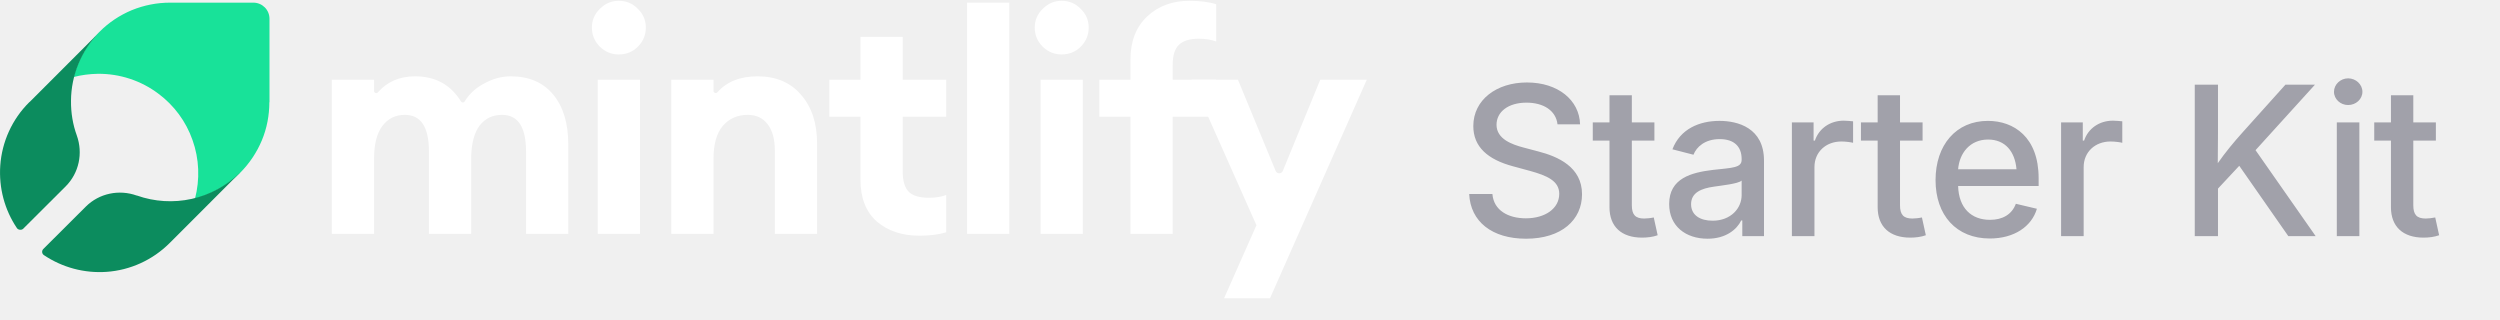
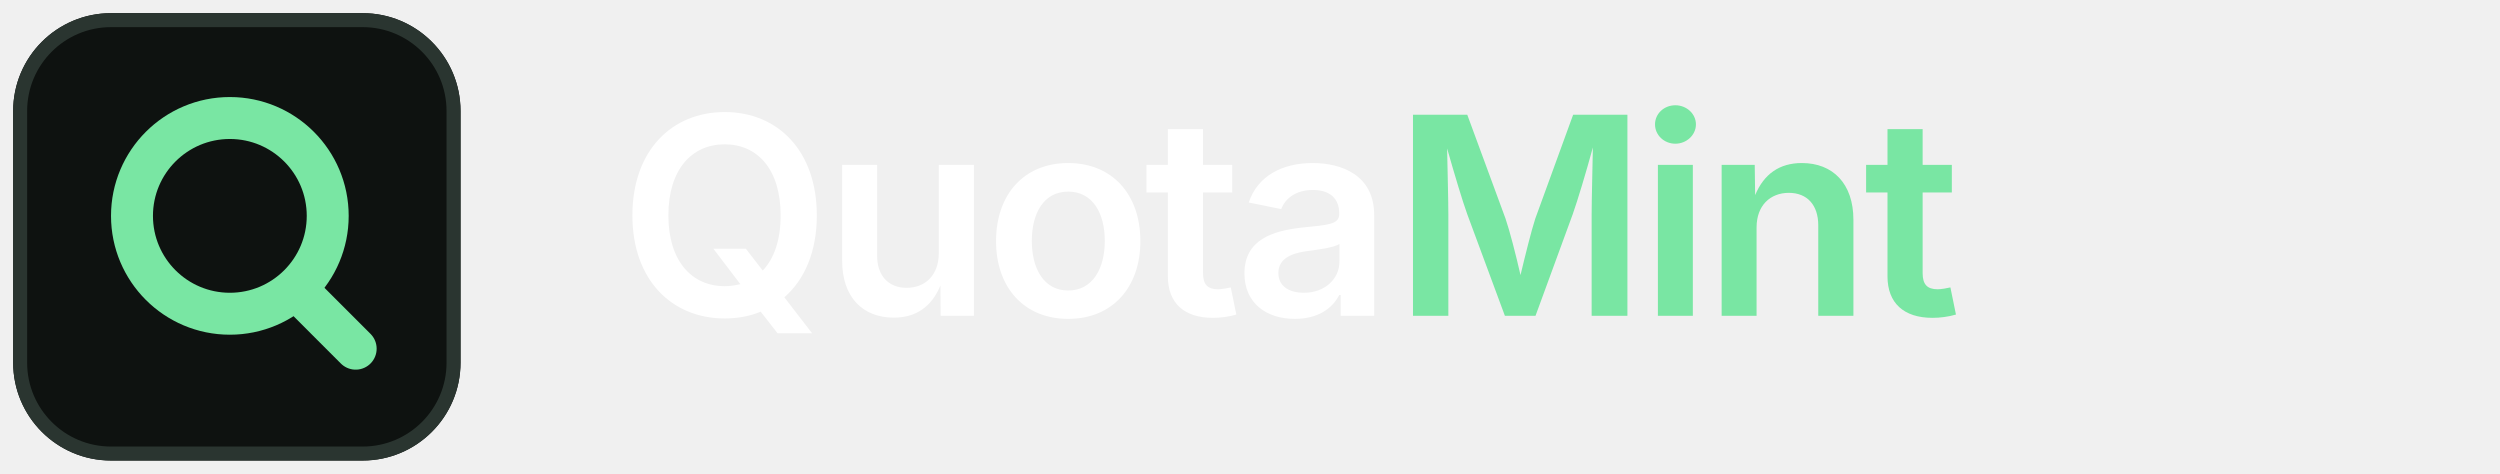
- <svg xmlns="http://www.w3.org/2000/svg" width="180" height="23" viewBox="0 0 180 23" fill="none">
-   <path d="M91.44 21.476H88.133L90.464 16.216L85.802 5.74H89.132L91.847 12.307C91.943 12.536 92.268 12.536 92.362 12.306L95.058 5.74H98.409L91.44 21.476Z" fill="white" />
-   <path d="M81.393 16.837V8.403H79.152V5.74H81.393V4.297C81.393 2.98 81.792 1.944 82.592 1.19C83.391 0.435 84.404 0.058 85.633 0.058C86.387 0.058 87.031 0.139 87.564 0.302V2.988C87.208 2.854 86.794 2.788 86.32 2.788C85.655 2.788 85.174 2.936 84.878 3.232C84.582 3.513 84.434 3.994 84.434 4.674V5.74H87.564V8.403H84.434V16.837H81.393Z" fill="white" />
-   <path d="M76.433 3.92C75.915 3.92 75.463 3.735 75.079 3.365C74.694 2.98 74.502 2.521 74.502 1.989C74.502 1.456 74.694 1.005 75.079 0.635C75.463 0.25 75.915 0.058 76.433 0.058C76.98 0.058 77.438 0.25 77.809 0.635C78.193 1.005 78.386 1.456 78.386 1.989C78.386 2.521 78.193 2.98 77.809 3.365C77.438 3.735 76.98 3.92 76.433 3.92ZM74.924 16.837V5.74H77.964V16.837H74.924Z" fill="white" />
-   <path d="M69.628 16.837V0.191H72.669V16.837H69.628Z" fill="white" />
-   <path d="M66.194 16.97C64.951 16.97 63.93 16.63 63.131 15.949C62.347 15.254 61.955 14.255 61.955 12.953V8.403H59.713V5.74H61.955V2.655H64.995V5.74H68.125V8.403H64.995V12.354C64.995 13.034 65.143 13.523 65.439 13.819C65.735 14.1 66.216 14.24 66.882 14.24C67.355 14.24 67.769 14.174 68.125 14.04V16.726C67.592 16.889 66.948 16.97 66.194 16.97Z" fill="white" />
-   <path d="M48.332 16.837V5.74H51.373V6.551C51.373 6.688 51.559 6.748 51.65 6.646C52.328 5.879 53.293 5.495 54.546 5.495C55.878 5.495 56.921 5.939 57.676 6.827C58.445 7.7 58.83 8.869 58.83 10.334V16.837H55.789V10.844C55.789 10.03 55.619 9.402 55.279 8.958C54.939 8.499 54.458 8.27 53.836 8.27C53.096 8.27 52.497 8.536 52.038 9.069C51.594 9.601 51.373 10.386 51.373 11.421V16.837H48.332Z" fill="white" />
-   <path d="M44.547 3.92C44.029 3.92 43.578 3.735 43.193 3.365C42.809 2.98 42.616 2.521 42.616 1.989C42.616 1.456 42.809 1.005 43.193 0.635C43.578 0.25 44.029 0.058 44.547 0.058C45.095 0.058 45.553 0.25 45.923 0.635C46.308 1.005 46.5 1.456 46.5 1.989C46.5 2.521 46.308 2.98 45.923 3.365C45.553 3.735 45.095 3.92 44.547 3.92ZM43.038 16.837V5.74H46.079V16.837H43.038Z" fill="white" />
-   <path d="M37.875 16.837V10.911C37.875 9.15 37.298 8.27 36.144 8.27C35.478 8.27 34.945 8.521 34.546 9.024C34.161 9.527 33.954 10.275 33.924 11.266V16.837H30.884V10.911C30.884 9.15 30.306 8.27 29.152 8.27C28.472 8.27 27.932 8.536 27.532 9.069C27.133 9.601 26.933 10.386 26.933 11.421V16.837H23.892V5.74H26.933V6.559C26.933 6.695 27.116 6.755 27.206 6.652C27.878 5.881 28.771 5.495 29.885 5.495C31.349 5.495 32.452 6.1 33.193 7.309C33.252 7.404 33.395 7.403 33.454 7.307C33.774 6.78 34.219 6.361 34.79 6.05C35.441 5.68 36.099 5.495 36.765 5.495C38.082 5.495 39.103 5.932 39.828 6.805C40.553 7.678 40.916 8.876 40.916 10.4V16.837H37.875Z" fill="white" />
-   <path d="M19.403 7.362V1.35C19.403 0.705 18.879 0.191 18.244 0.191H12.235C11.291 0.191 10.357 0.378 9.487 0.733C8.618 1.098 7.824 1.621 7.16 2.295L7.114 2.341C6.235 3.23 5.609 4.333 5.291 5.548C5.861 5.399 6.45 5.324 7.039 5.314C8.609 5.296 10.151 5.801 11.403 6.745C12.534 7.586 13.394 8.746 13.861 10.083C14.347 11.438 14.403 12.916 14.039 14.309C15.244 13.991 16.356 13.364 17.244 12.486L17.291 12.439C17.954 11.775 18.487 10.98 18.851 10.111C19.216 9.241 19.393 8.306 19.393 7.362H19.403Z" fill="#18E299" />
-   <path d="M5.112 7.26C5.121 5.416 5.857 3.646 7.151 2.324L2.151 7.326C2.133 7.344 2.114 7.354 2.095 7.372C0.876 8.583 0.14 10.204 0.019 11.918C-0.092 13.52 0.327 15.103 1.22 16.426C1.306 16.552 1.537 16.593 1.667 16.472L4.73 13.417C5.689 12.458 5.987 11.033 5.531 9.757C5.242 8.965 5.103 8.117 5.112 7.26Z" fill="#0C8C5E" />
-   <path d="M17.262 12.44C16.303 13.38 15.102 14.032 13.799 14.321C12.486 14.61 11.127 14.526 9.861 14.079C9.861 14.079 9.851 14.079 9.842 14.079C8.567 13.622 7.142 13.921 6.183 14.871L3.12 17.926C2.99 18.056 3.009 18.27 3.167 18.373C4.489 19.258 6.072 19.686 7.673 19.574C9.386 19.453 10.997 18.717 12.216 17.497L12.263 17.451L17.262 12.449V12.44Z" fill="#0C8C5E" />
-   <text x="105" y="17" font-family="Inter, ui-sans-serif, system-ui, -apple-system, sans-serif" font-size="15" font-weight="500" fill="#A1A1AA" letter-spacing="-0.01em">Starter Kit</text>
+ <svg xmlns="http://www.w3.org/2000/svg" width="190" height="36" viewBox="0 0 190 36" fill="none" role="img" aria-labelledby="title desc">
+   <g transform="translate(1 1) scale(.53125)">
+     <rect width="64" height="64" rx="14" fill="#0e1210" />
+     <rect x="1" y="1" width="62" height="62" rx="13" fill="none" stroke="#2a3530" stroke-width="2" />
+     <circle cx="31" cy="29" r="14" fill="none" stroke="#79e6a3" stroke-width="6" />
+     <path d="M40.5 39.5 49 48" fill="none" stroke="#79e6a3" stroke-width="6" stroke-linecap="round" />
+   </g>
+   <text x="47" y="24" fill="#FFFFFF" font-family="Geist, Inter, ui-sans-serif, system-ui, sans-serif" font-size="21" font-weight="600" letter-spacing="-0.65">Quota<tspan fill="#79E6A3">Mint</tspan>
+   </text>
</svg>
